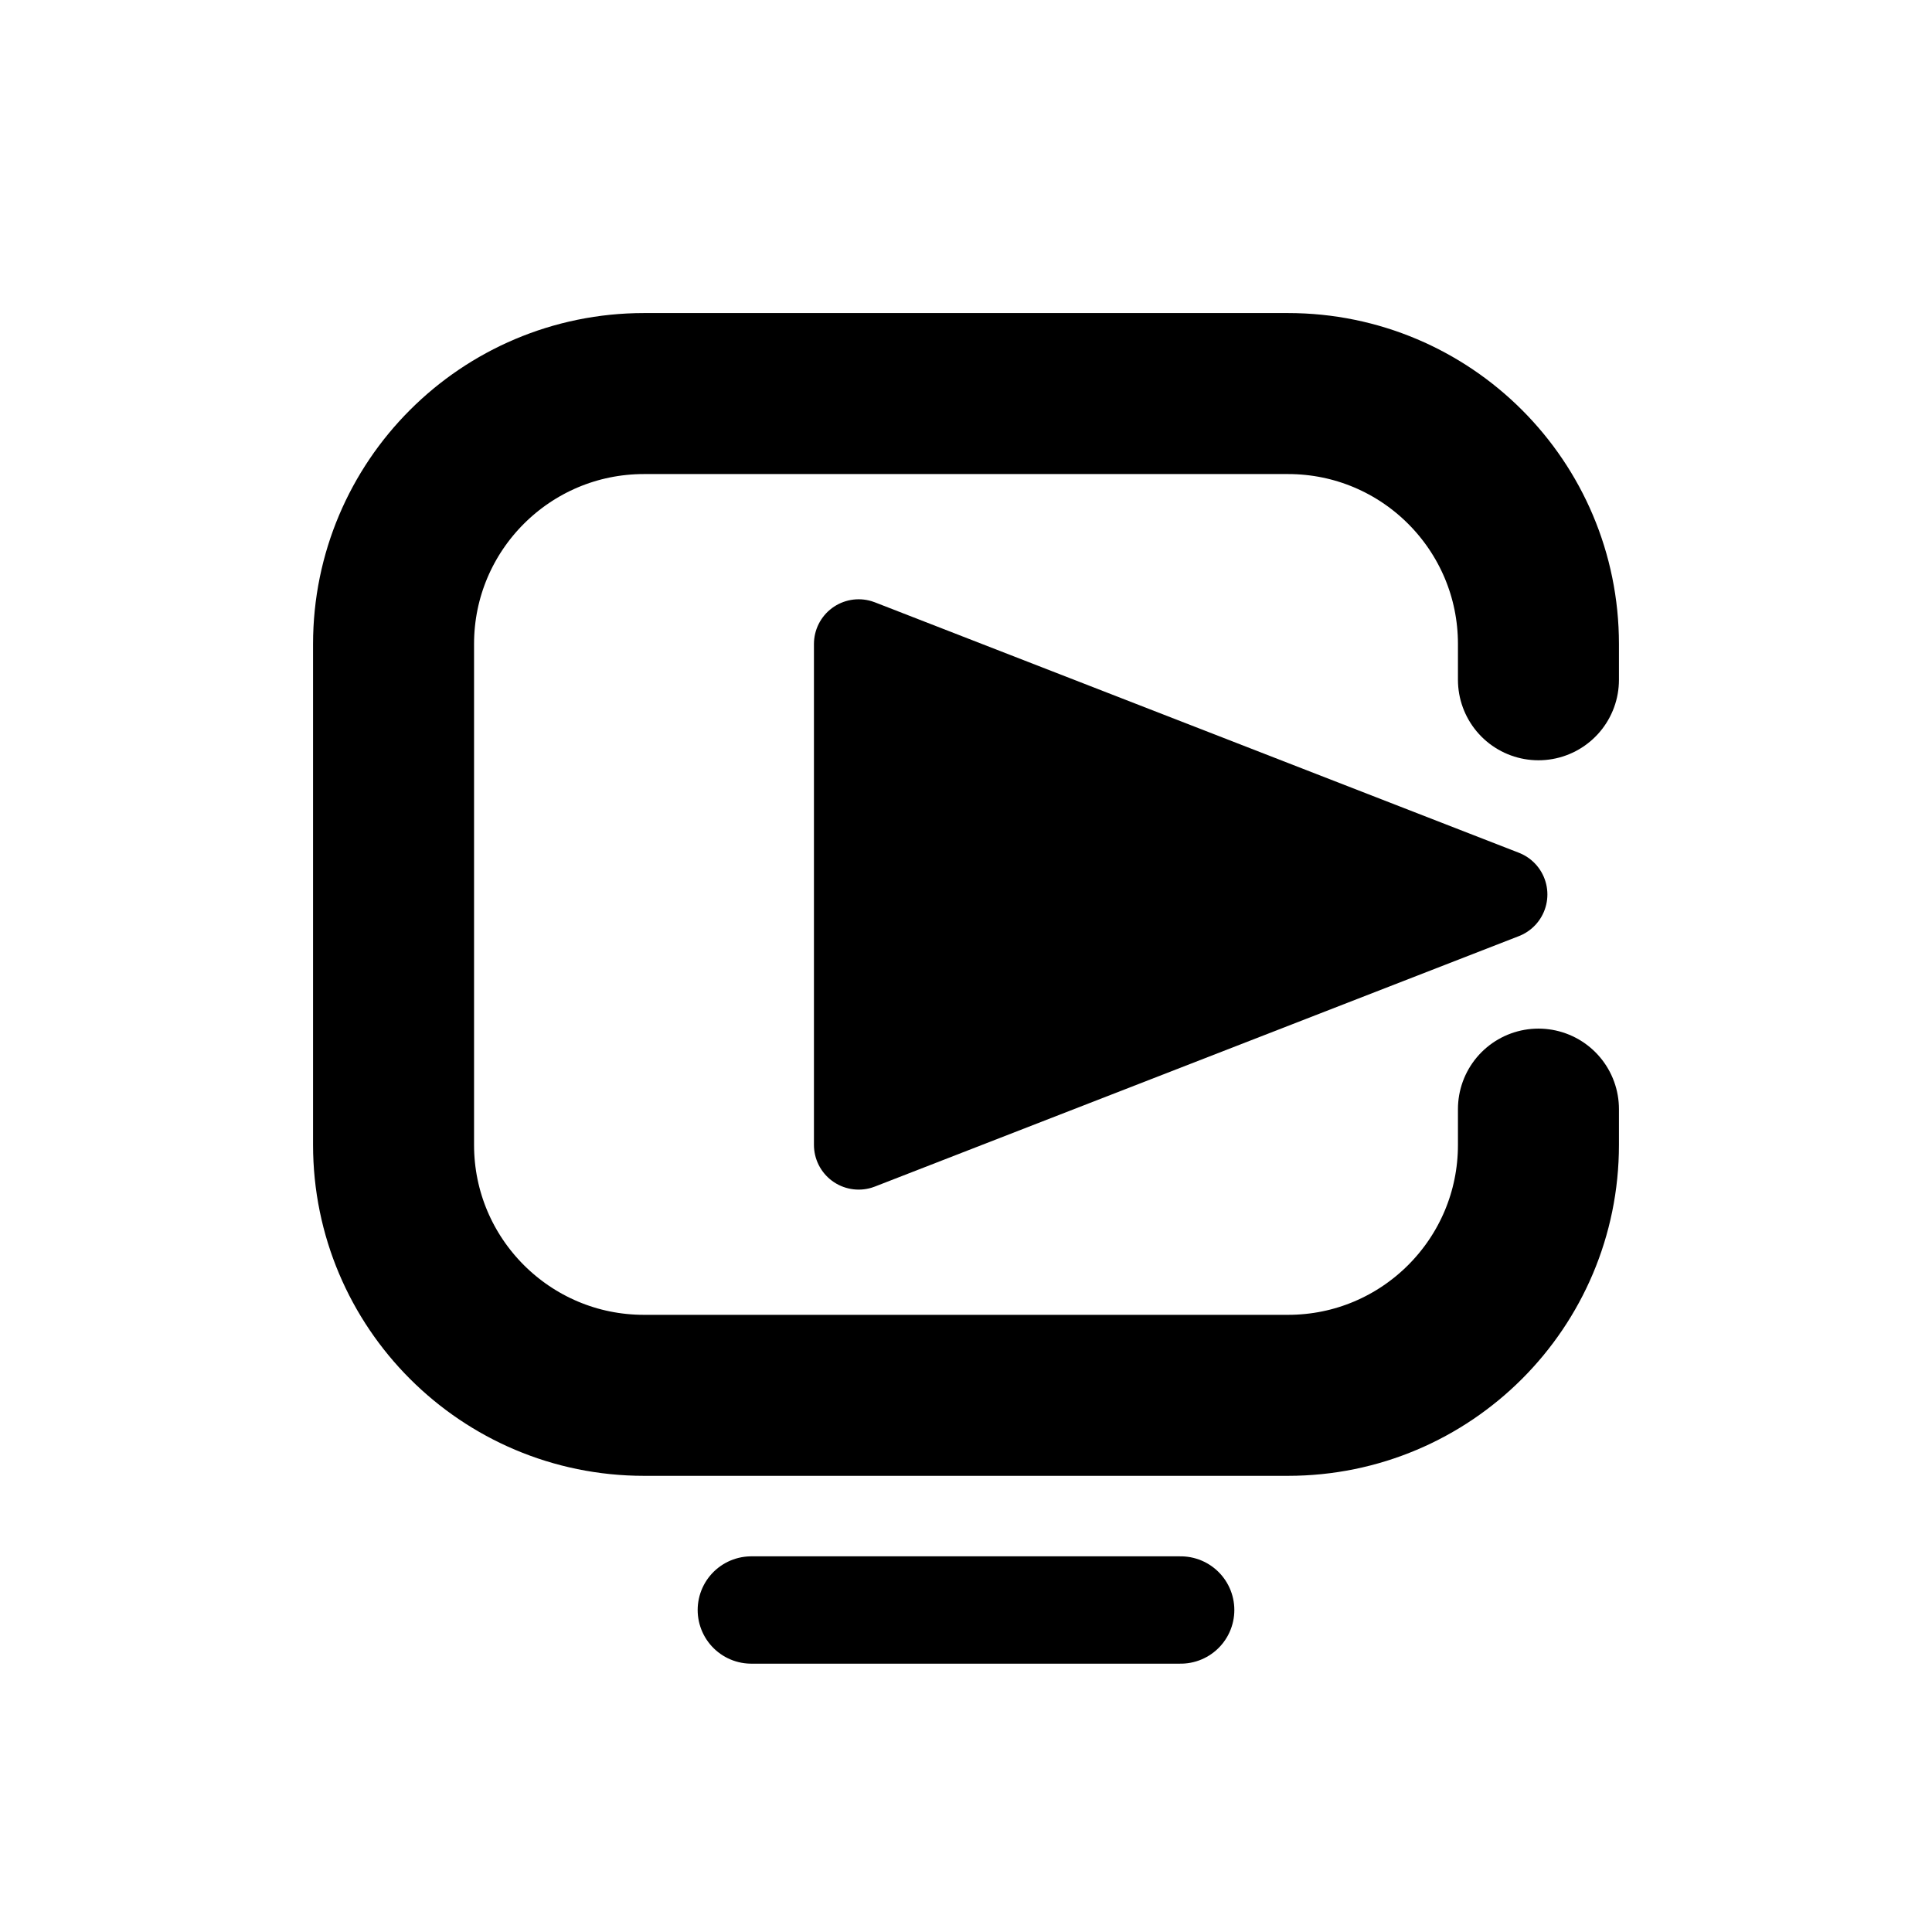
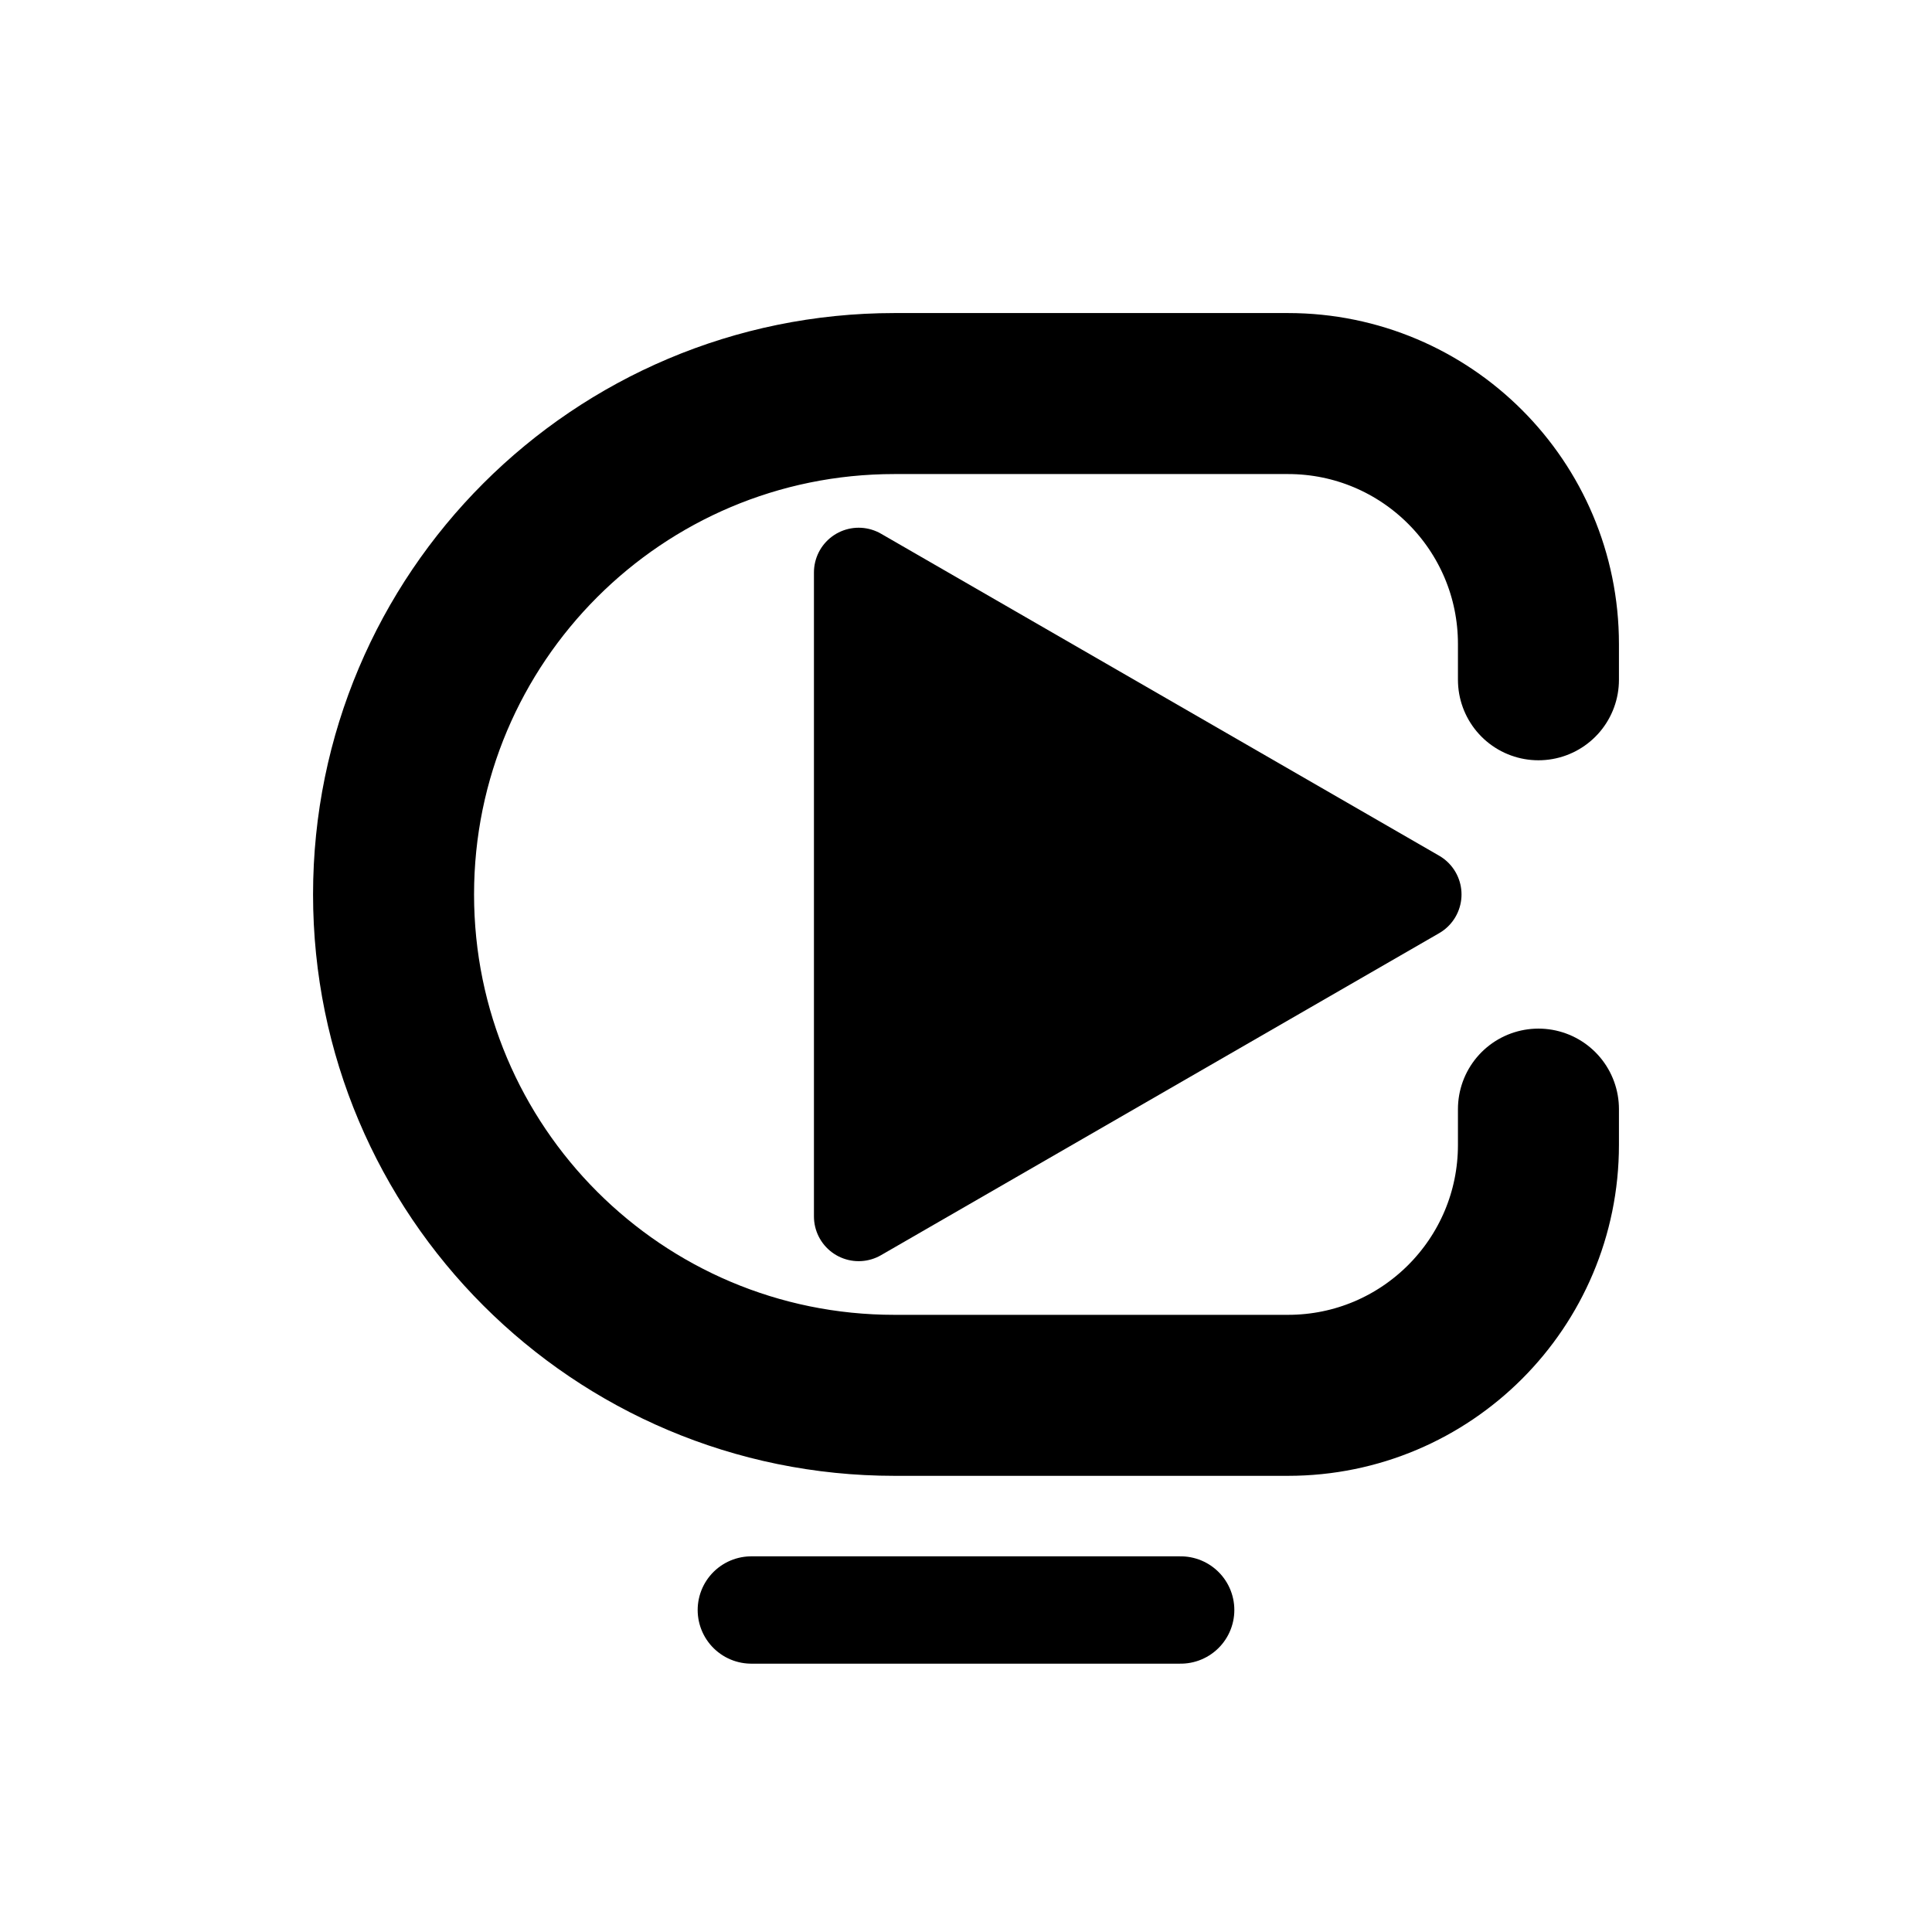
<svg xmlns="http://www.w3.org/2000/svg" viewBox="0 0 108 108">
-   <path d="M86 38 L86 36 C86 28.268 79.732 22 72 22 L36 22 C28.268 22 22 28.268 22 36 L22 64 C22 71.732 28.268 78 36 78 L72 78 C79.732 78 86 71.732 86 64 L86 62" fill="none" stroke="#000000" stroke-width="9" stroke-linecap="round" />
-   <path d="M48 36 L84 50 L48 64 Z" fill="#000000" stroke="#000000" stroke-width="5" stroke-linejoin="round" />
+   <path d="M86 38 L86 36 C86 28.268 79.732 22 72 22 L50 22 C34.536 22 22 34.536 22 50 C22 65.464 34.536 78 50 78 L72 78 C79.732 78 86 71.732 86 64 L86 62" fill="none" stroke="#000000" stroke-width="9" stroke-linecap="round" />
+   <path d="M48 32 L79.2 50 L48 68 Z" fill="#000000" stroke="#000000" stroke-width="5" stroke-linejoin="round" />
  <path d="M42 90 L66 90" fill="none" stroke="#000000" stroke-width="6" stroke-linecap="round" />
</svg>
